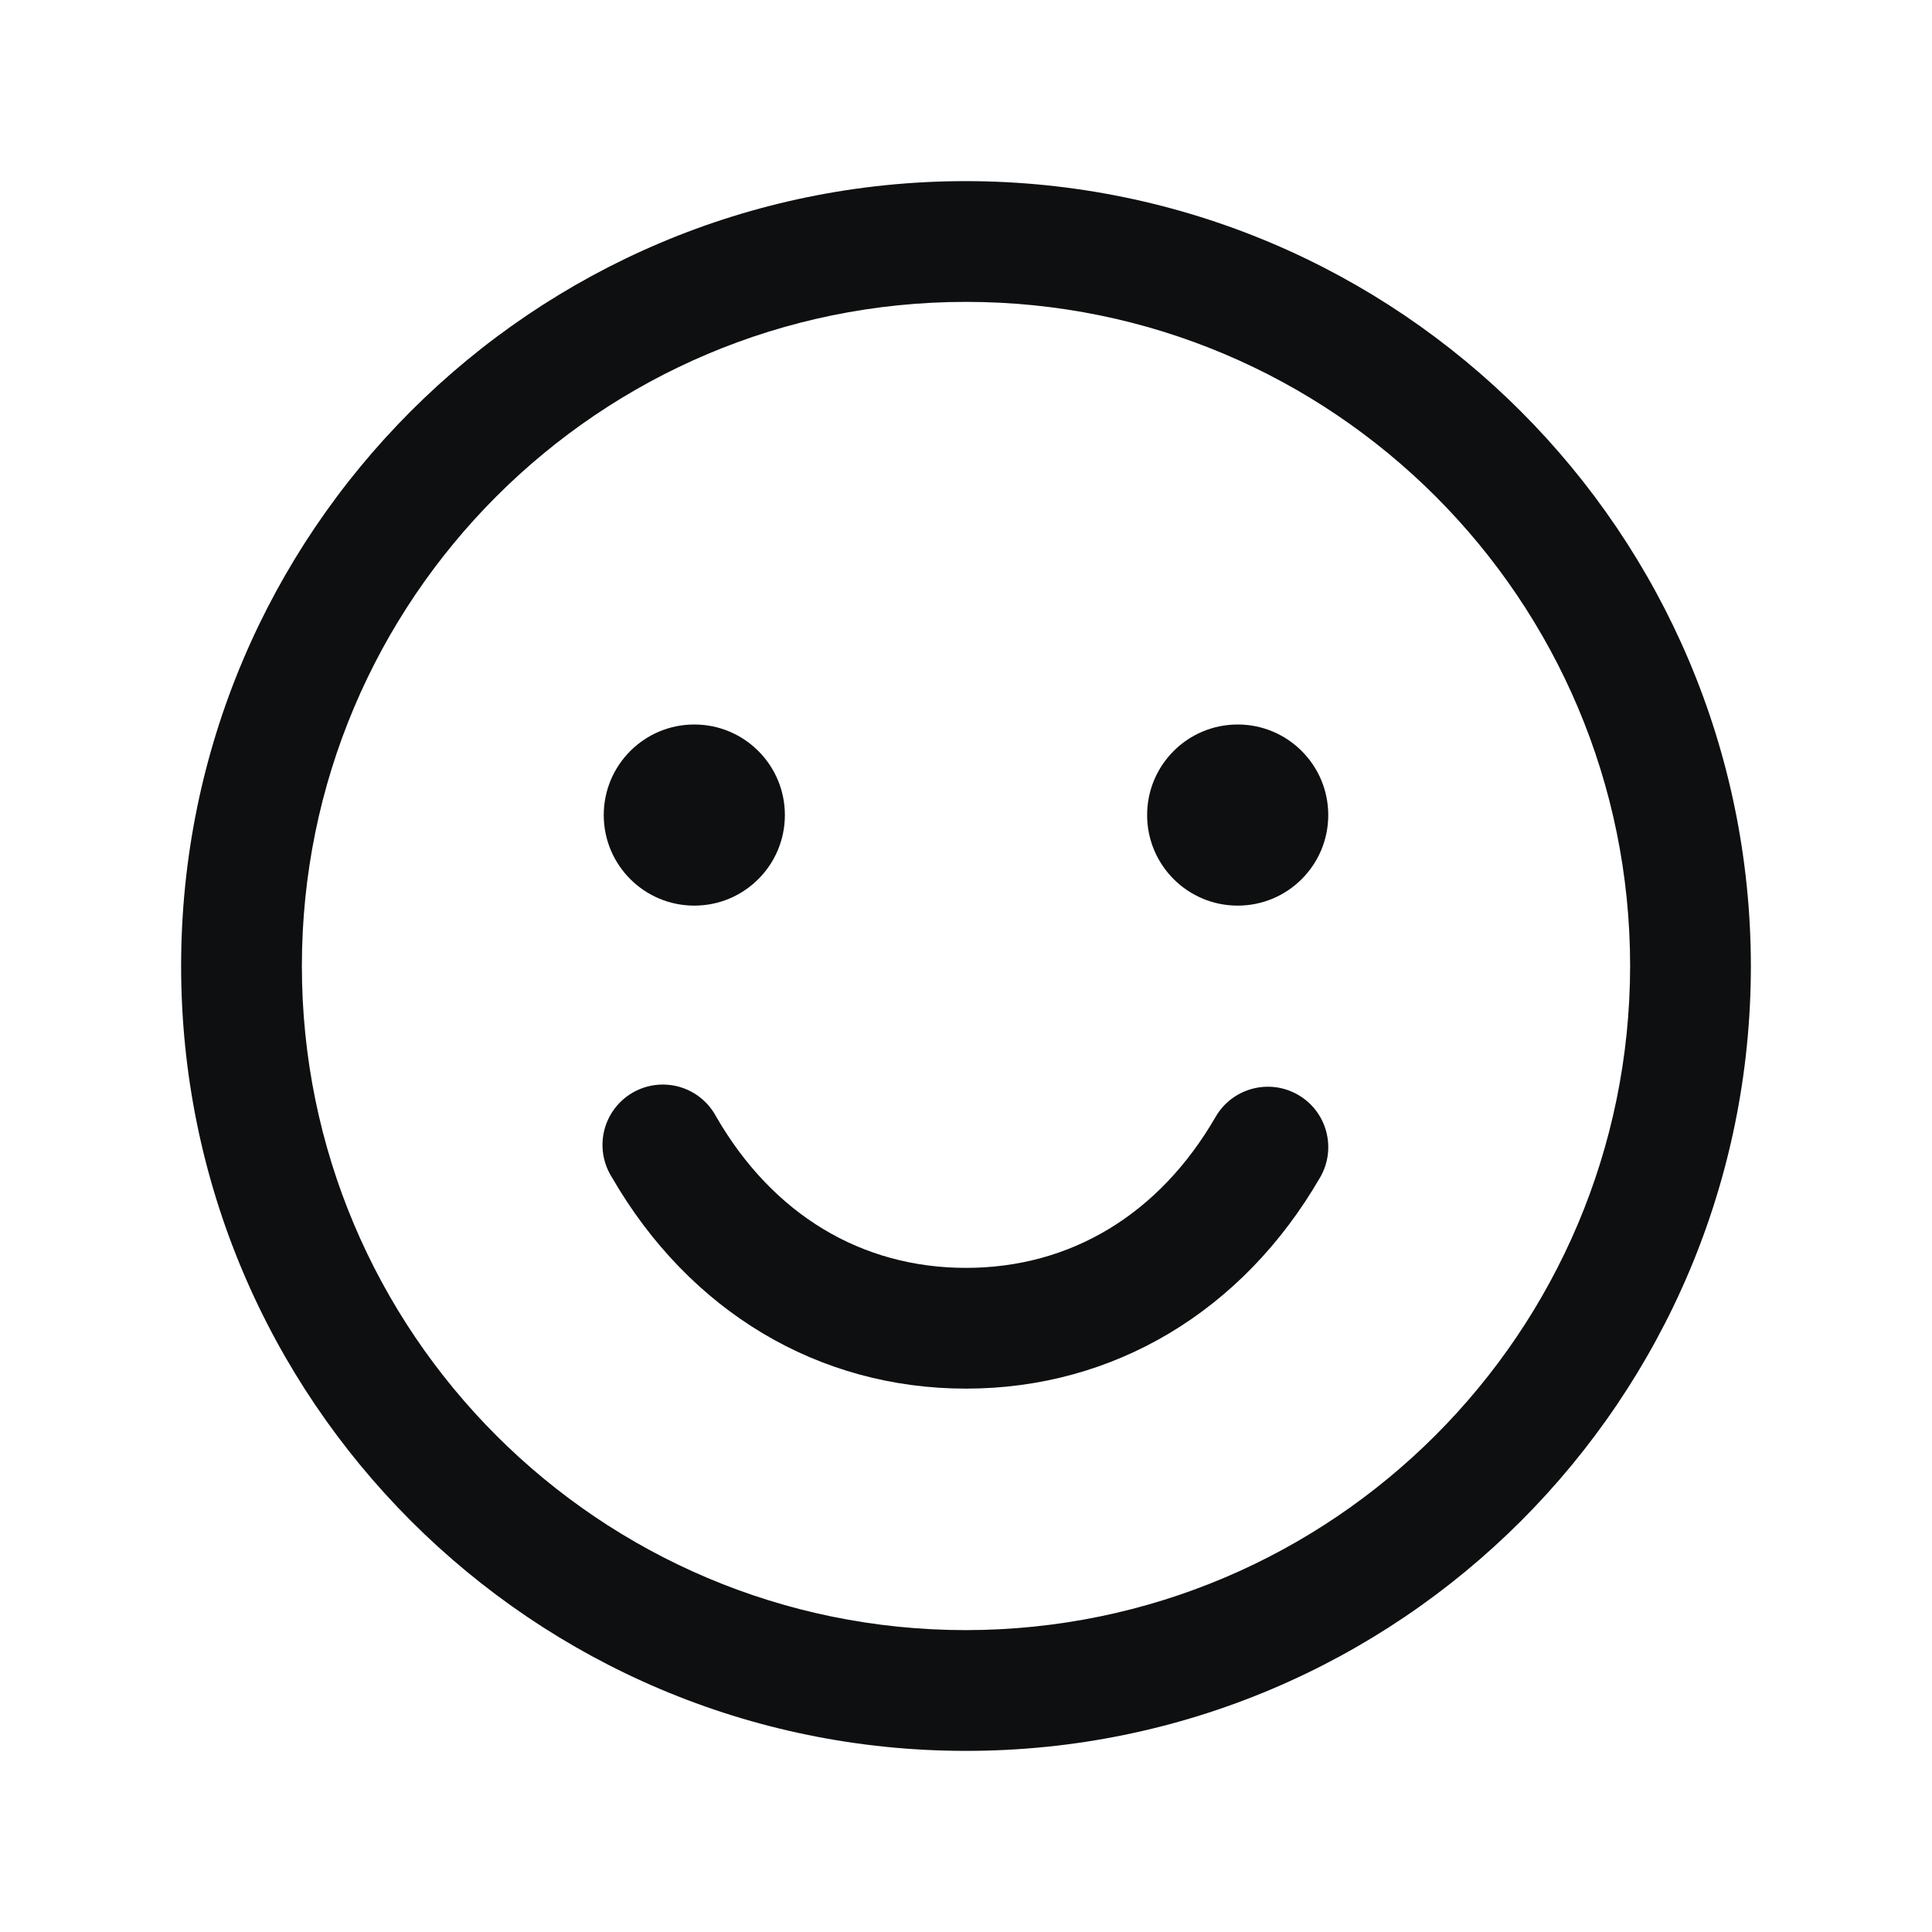
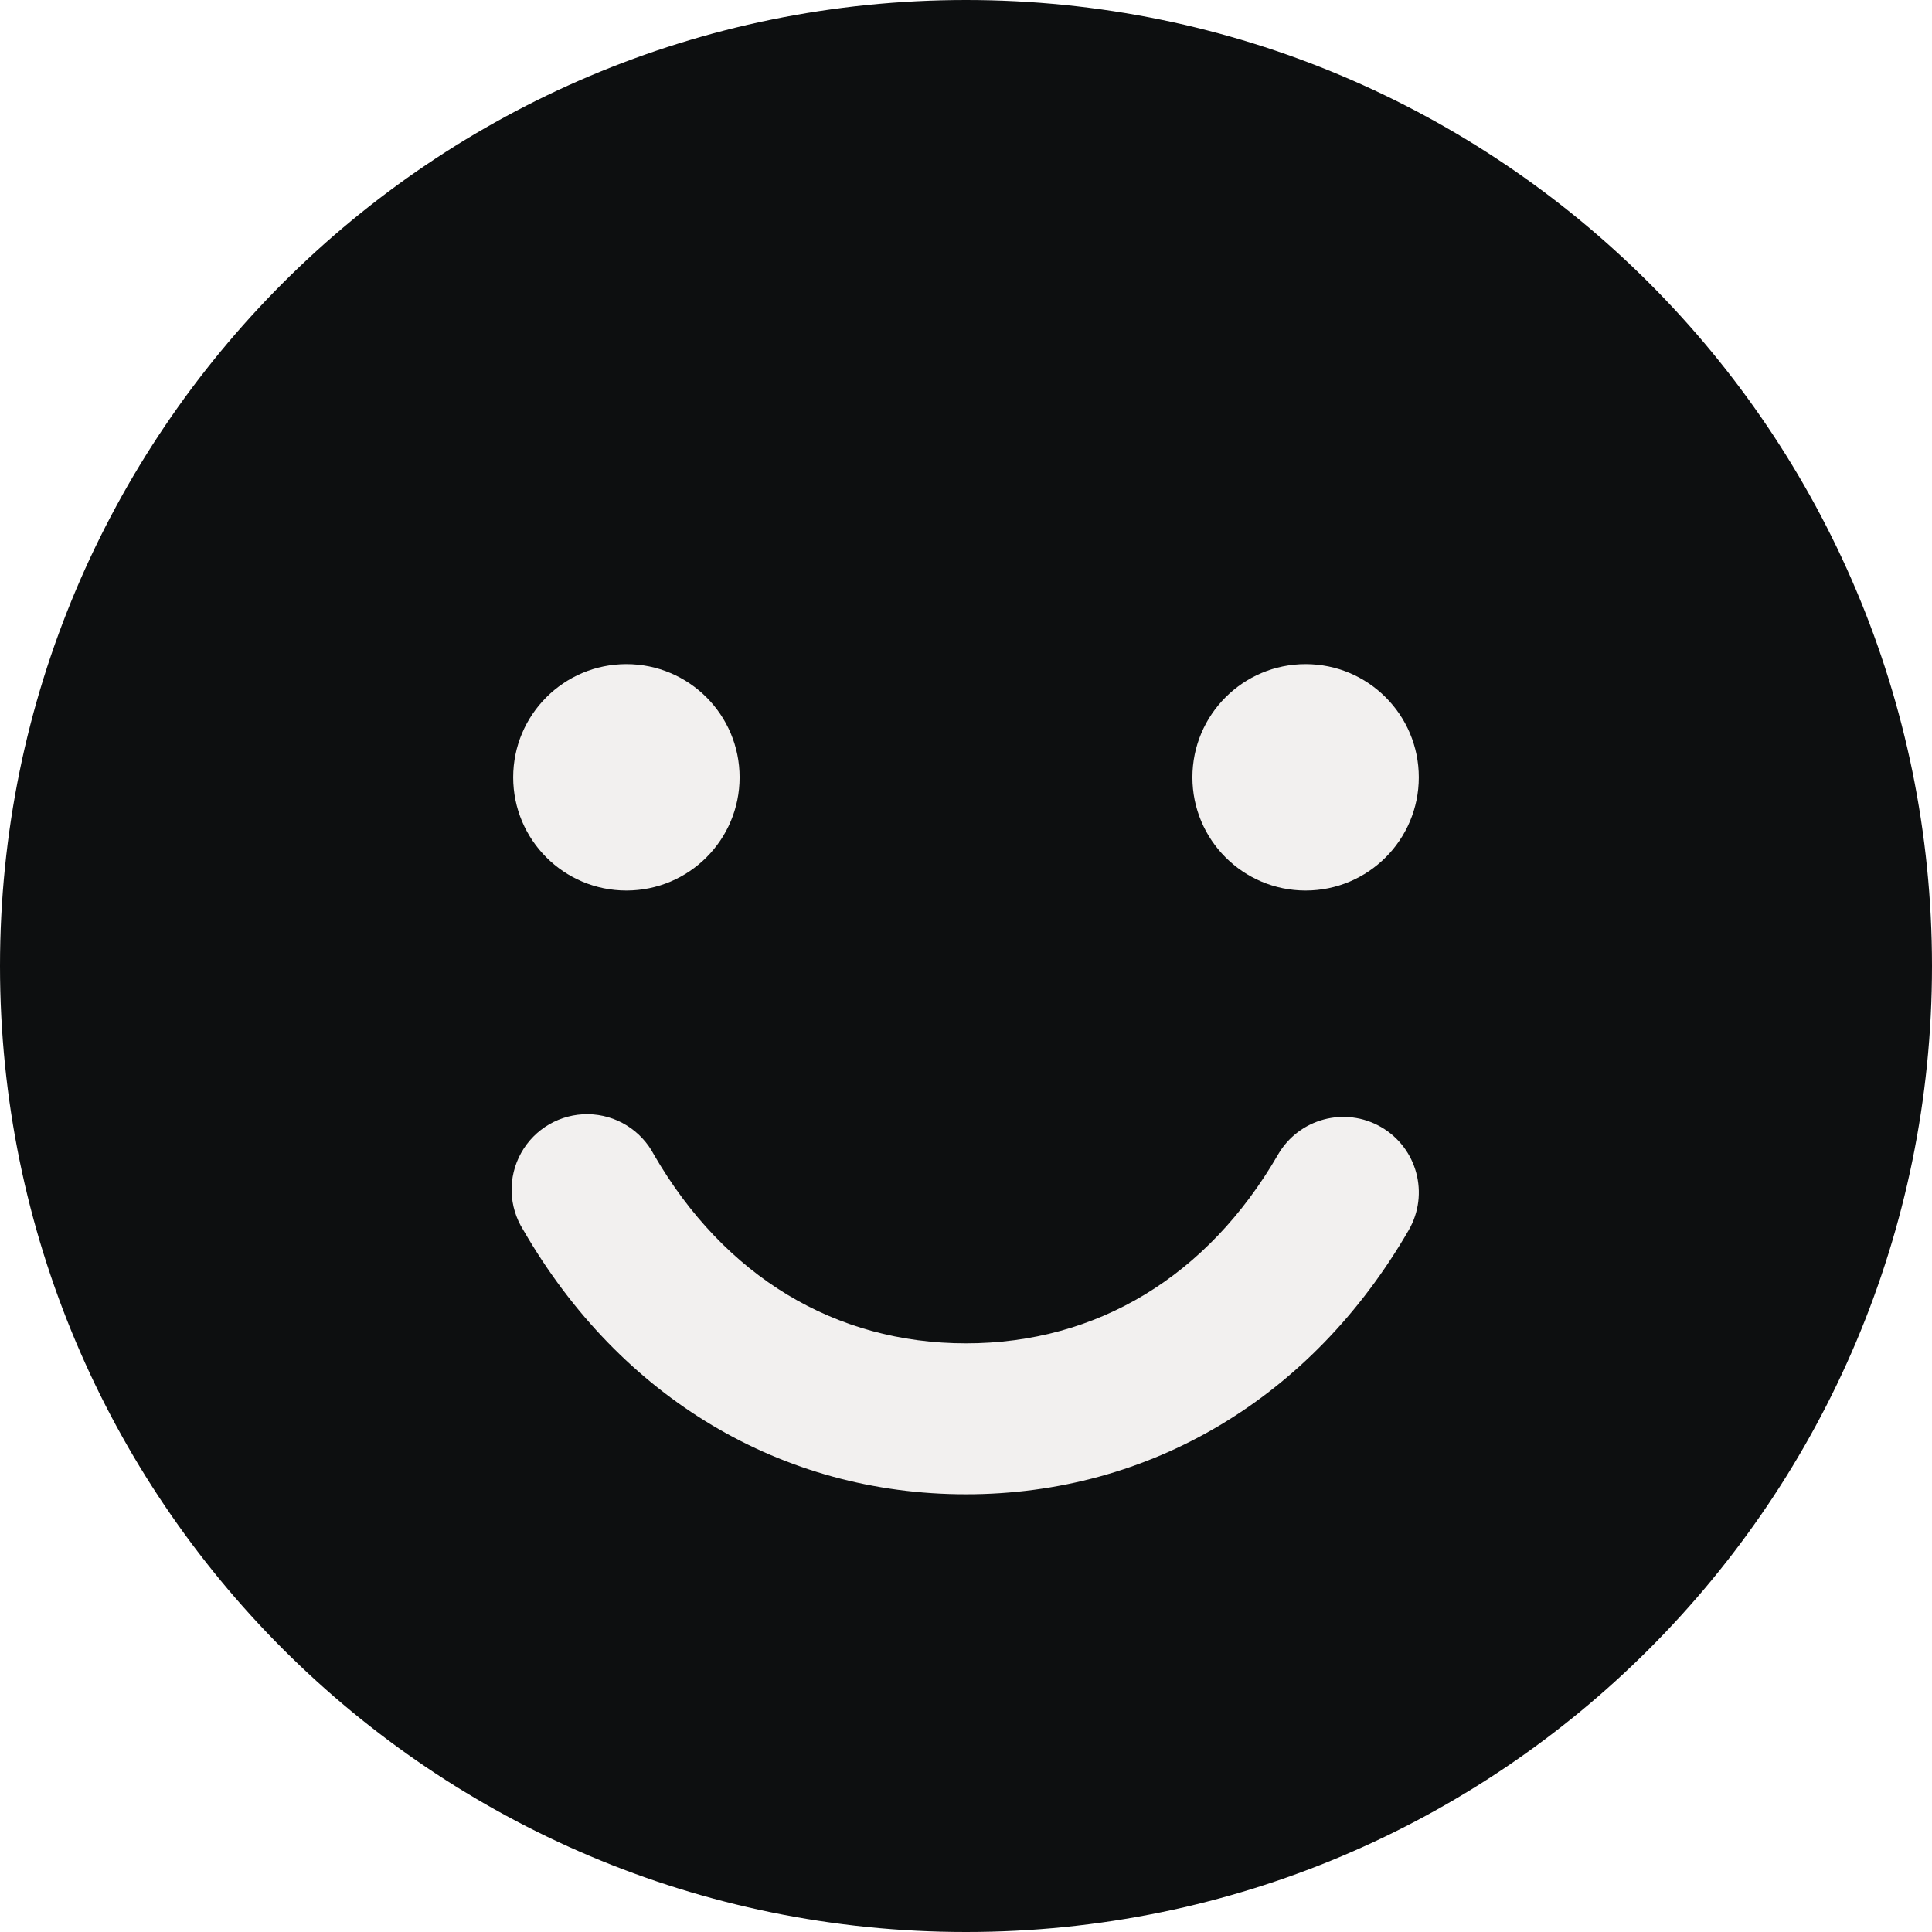
<svg xmlns="http://www.w3.org/2000/svg" viewBox="0 0 256 256">
-   <style>
-     path { fill: #0D0F10; }
-     @media (prefers-color-scheme: dark) { path { fill: #F2F0EF; } }
-   </style>
-   <path d="M128,24A104,104,0,1,0,232,128,104.11,104.11,0,0,0,128,24Zm0,192a88,88,0,1,1,88-88A88.1,88.1,0,0,1,128,216ZM80,108a12,12,0,1,1,12,12A12,12,0,0,1,80,108Zm96,0a12,12,0,1,1-12-12A12,12,0,0,1,176,108Zm-1.07,48c-10.29,17.79-27.4,28-46.93,28s-36.63-10.2-46.92-28a8,8,0,1,1,13.84-8c7.47,12.91,19.21,20,33.08,20s25.61-7.1,33.07-20a8,8,0,0,1,13.86,8Z" />
+   <circle cx="128" cy="128" r="128" fill="#0D0F10" />
+   <g fill="#F2F0EF" transform="translate(128 128) scale(1.25) translate(-128 -128)">
+     <path d="M80,108a12,12,0,1,1,12,12A12,12,0,0,1,80,108Z" />
+     <path d="M176,108a12,12,0,1,1-12-12A12,12,0,0,1,176,108Z" />
+     <path d="M174.93,156c-10.29,17.79-27.4,28-46.93,28s-36.63-10.2-46.92-28a8,8,0,1,1,13.84-8c7.47,12.91,19.21,20,33.08,20s25.61-7.1,33.07-20a8,8,0,0,1,13.86,8Z" />
+   </g>
</svg>
